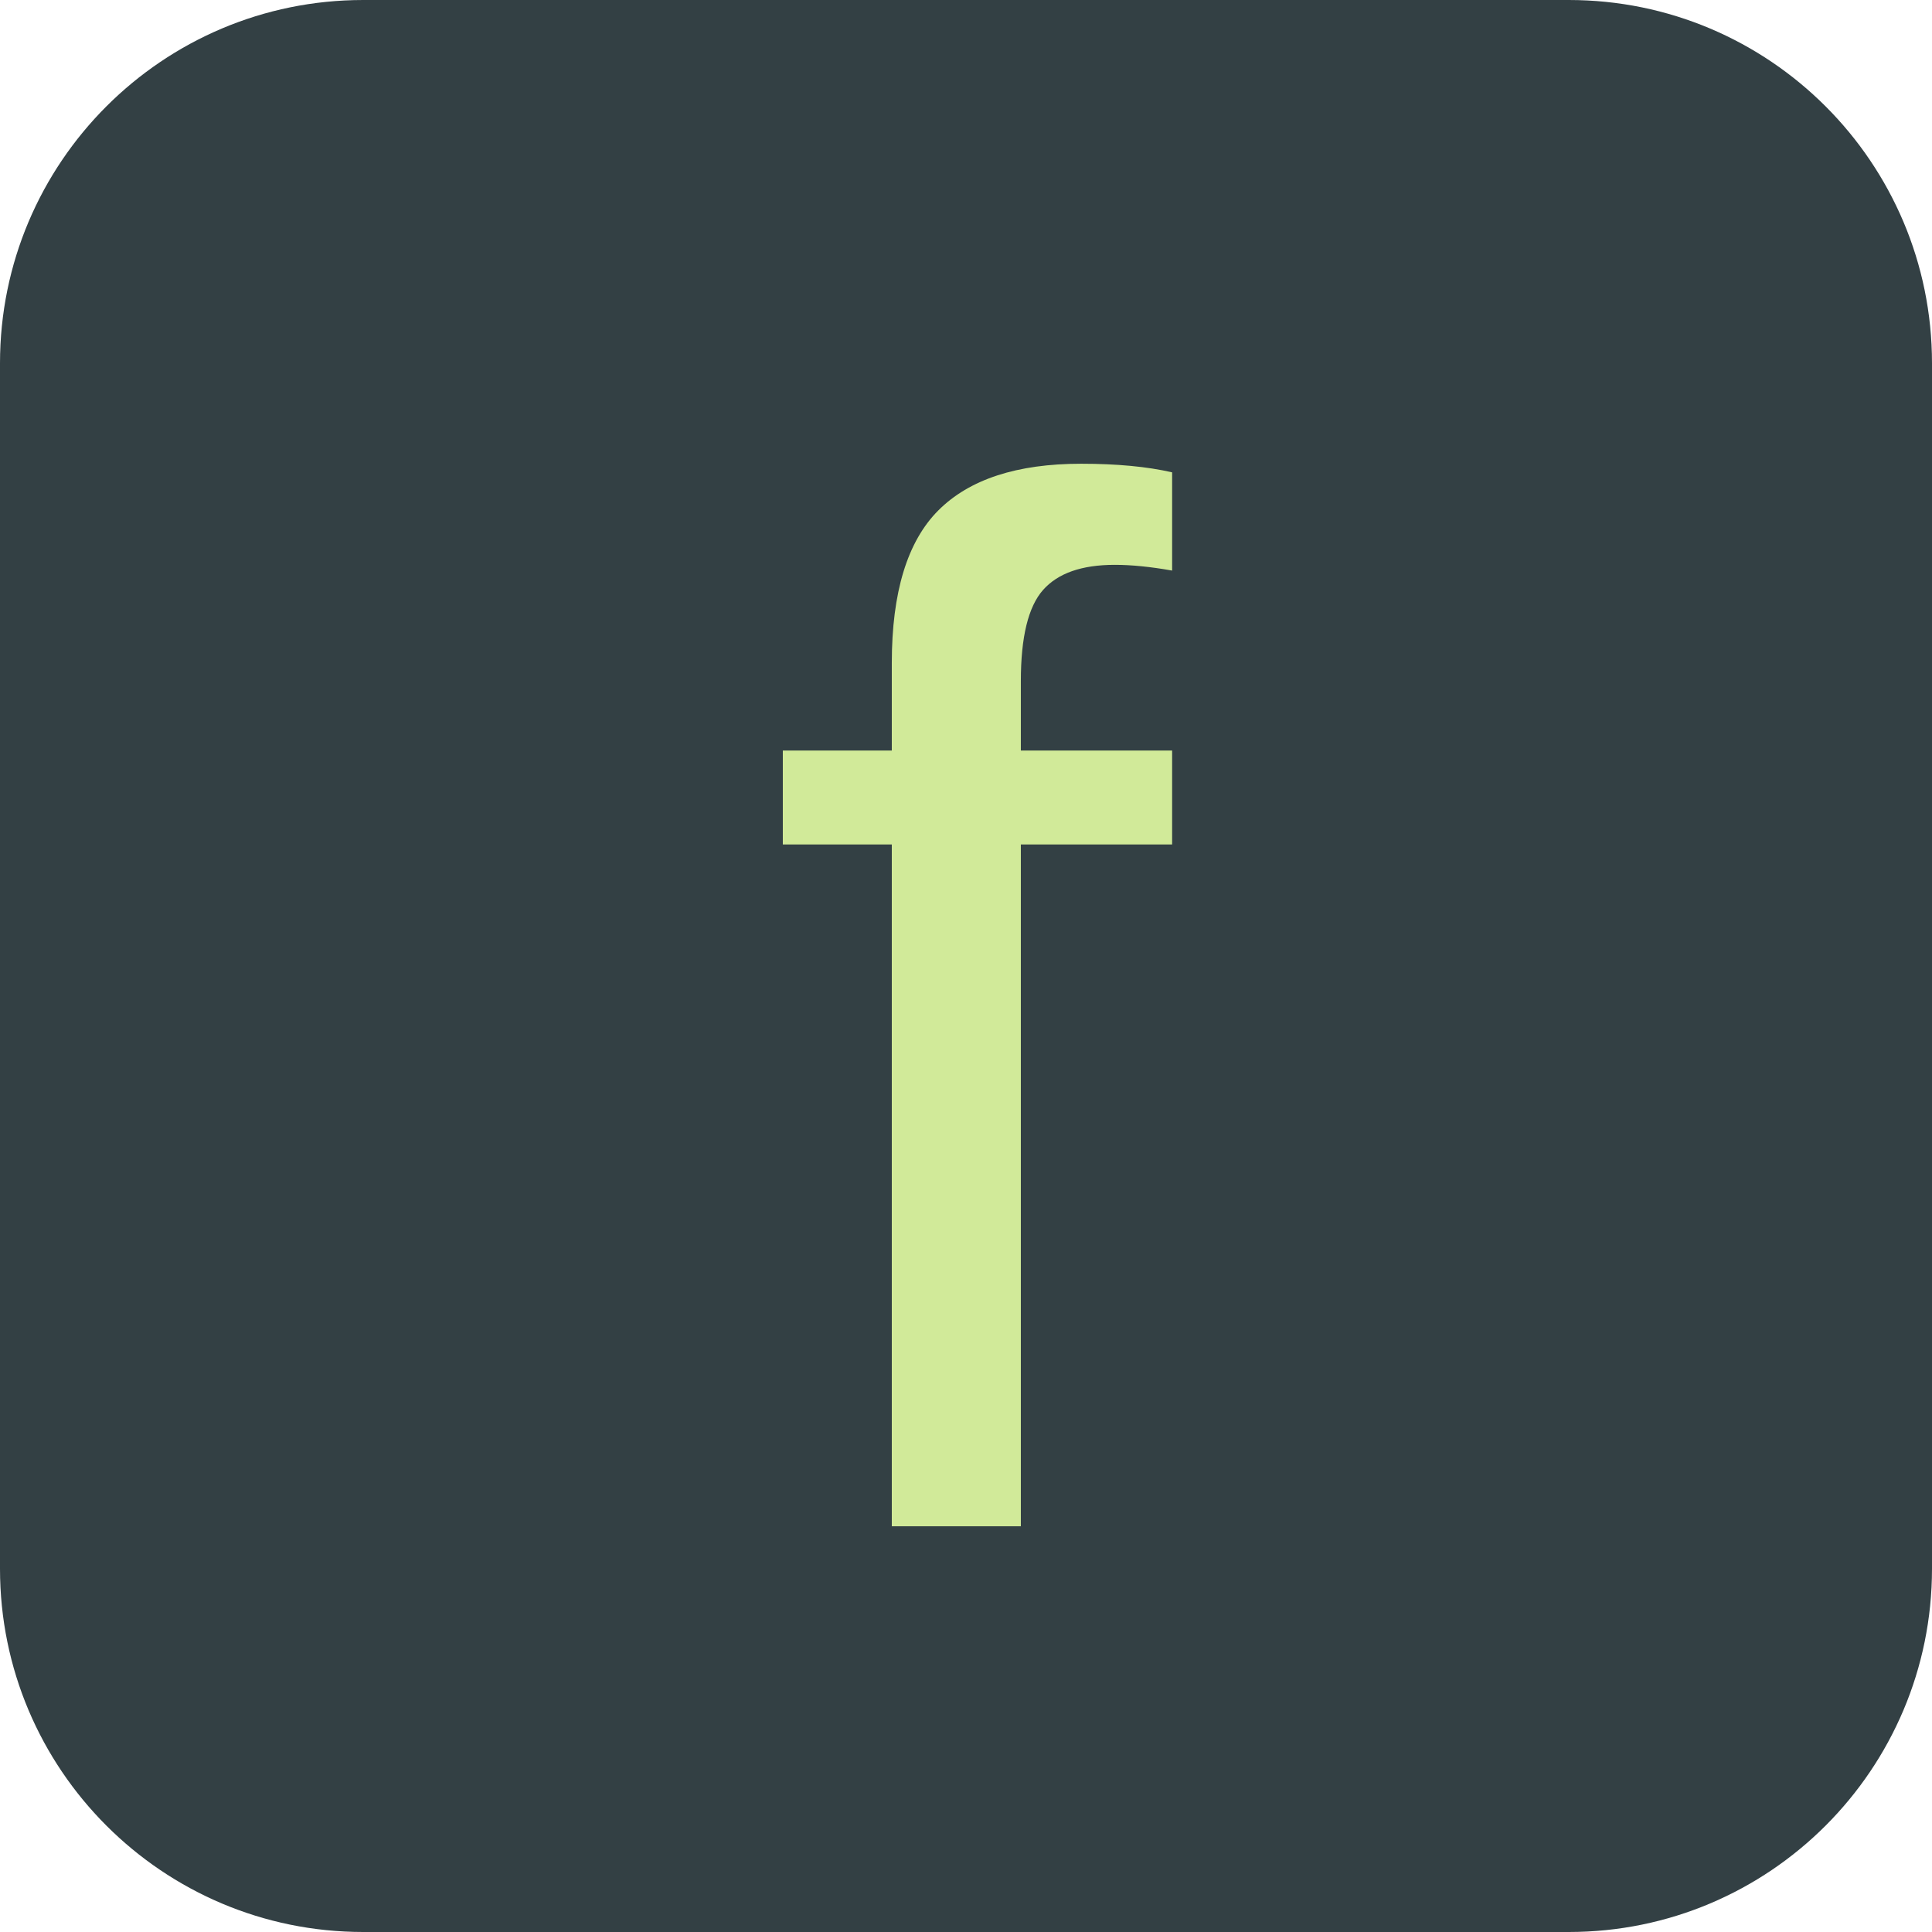
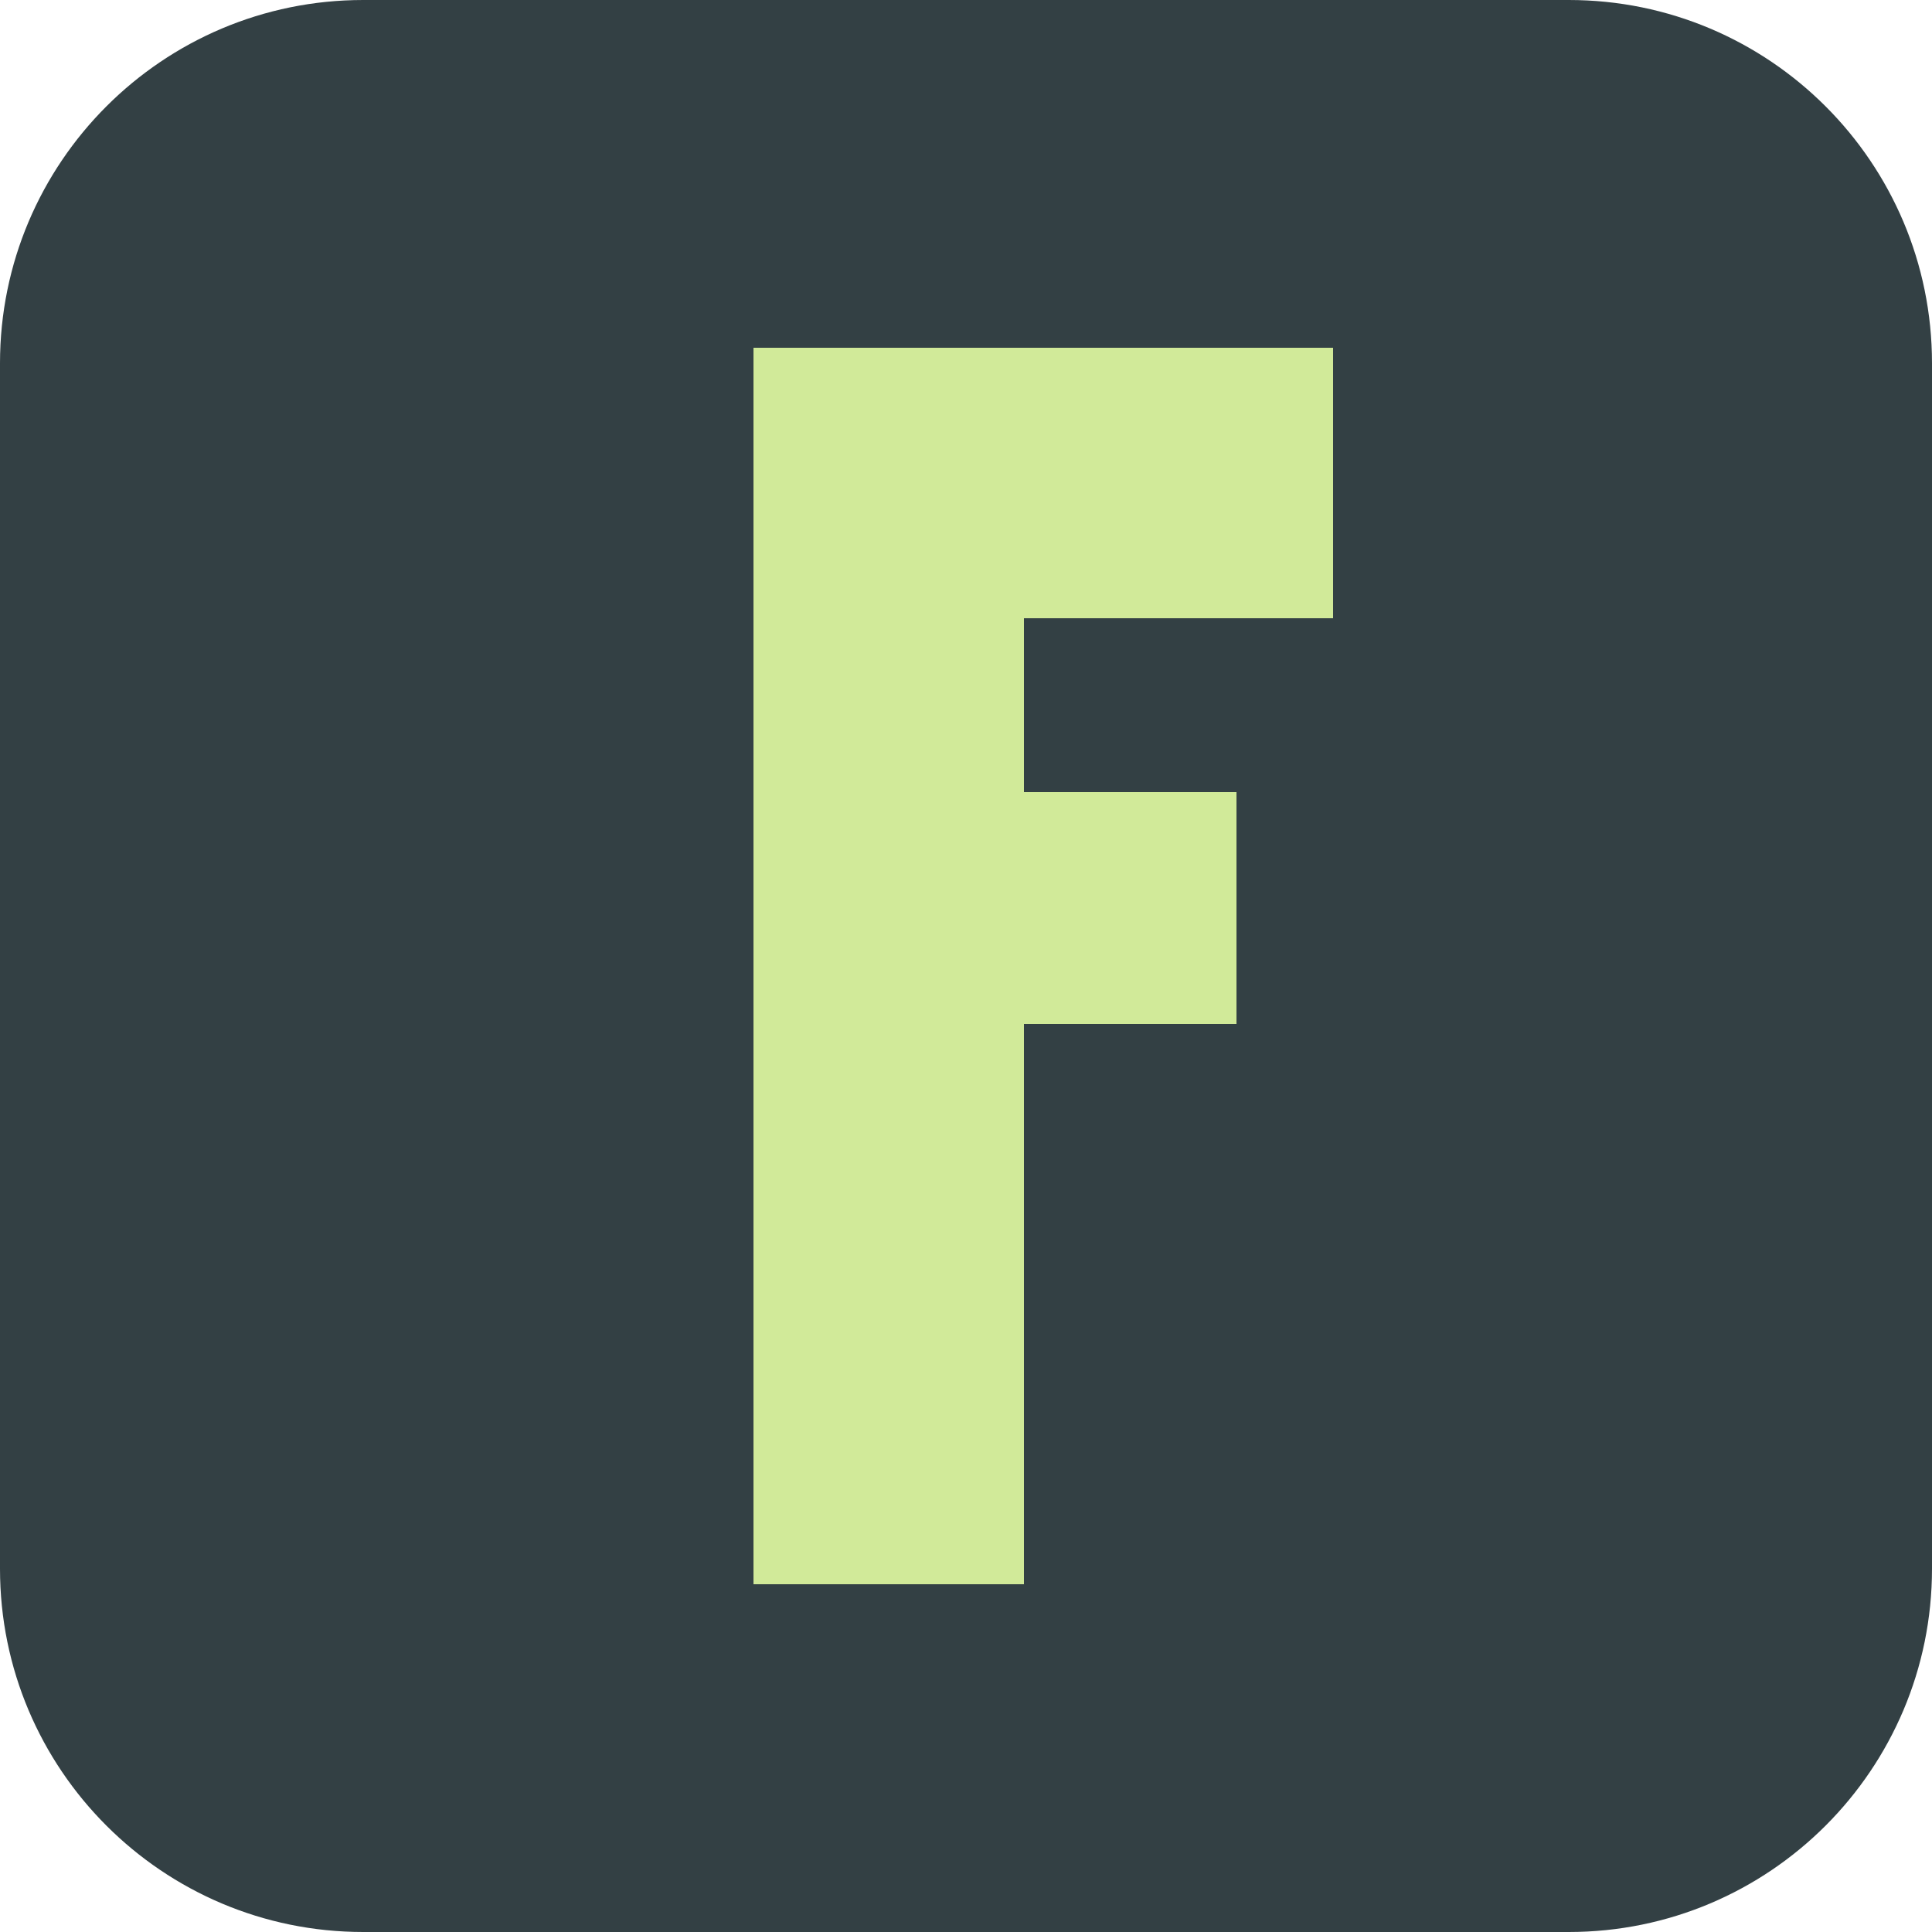
- <svg xmlns="http://www.w3.org/2000/svg" viewBox="0 0 1000 1000">
+ <svg xmlns="http://www.w3.org/2000/svg" version="1.2" baseProfile="tiny-ps" viewBox="0 0 1000 1000">
  <rect width="1000" height="1000" rx="188" fill="#334044" />
-   <text x="500" y="790" text-anchor="middle" font-family="Arial, Helvetica, sans-serif" font-size="760" font-weight="400" fill="#d1ea99">f</text>
+   <g fill="#d1ea99">
+     <rect x="390" y="180" width="140" height="640" />
+     <rect x="390" y="180" width="300" height="140" />
+     <rect x="390" y="410" width="250" height="120" />
+   </g>
</svg>
